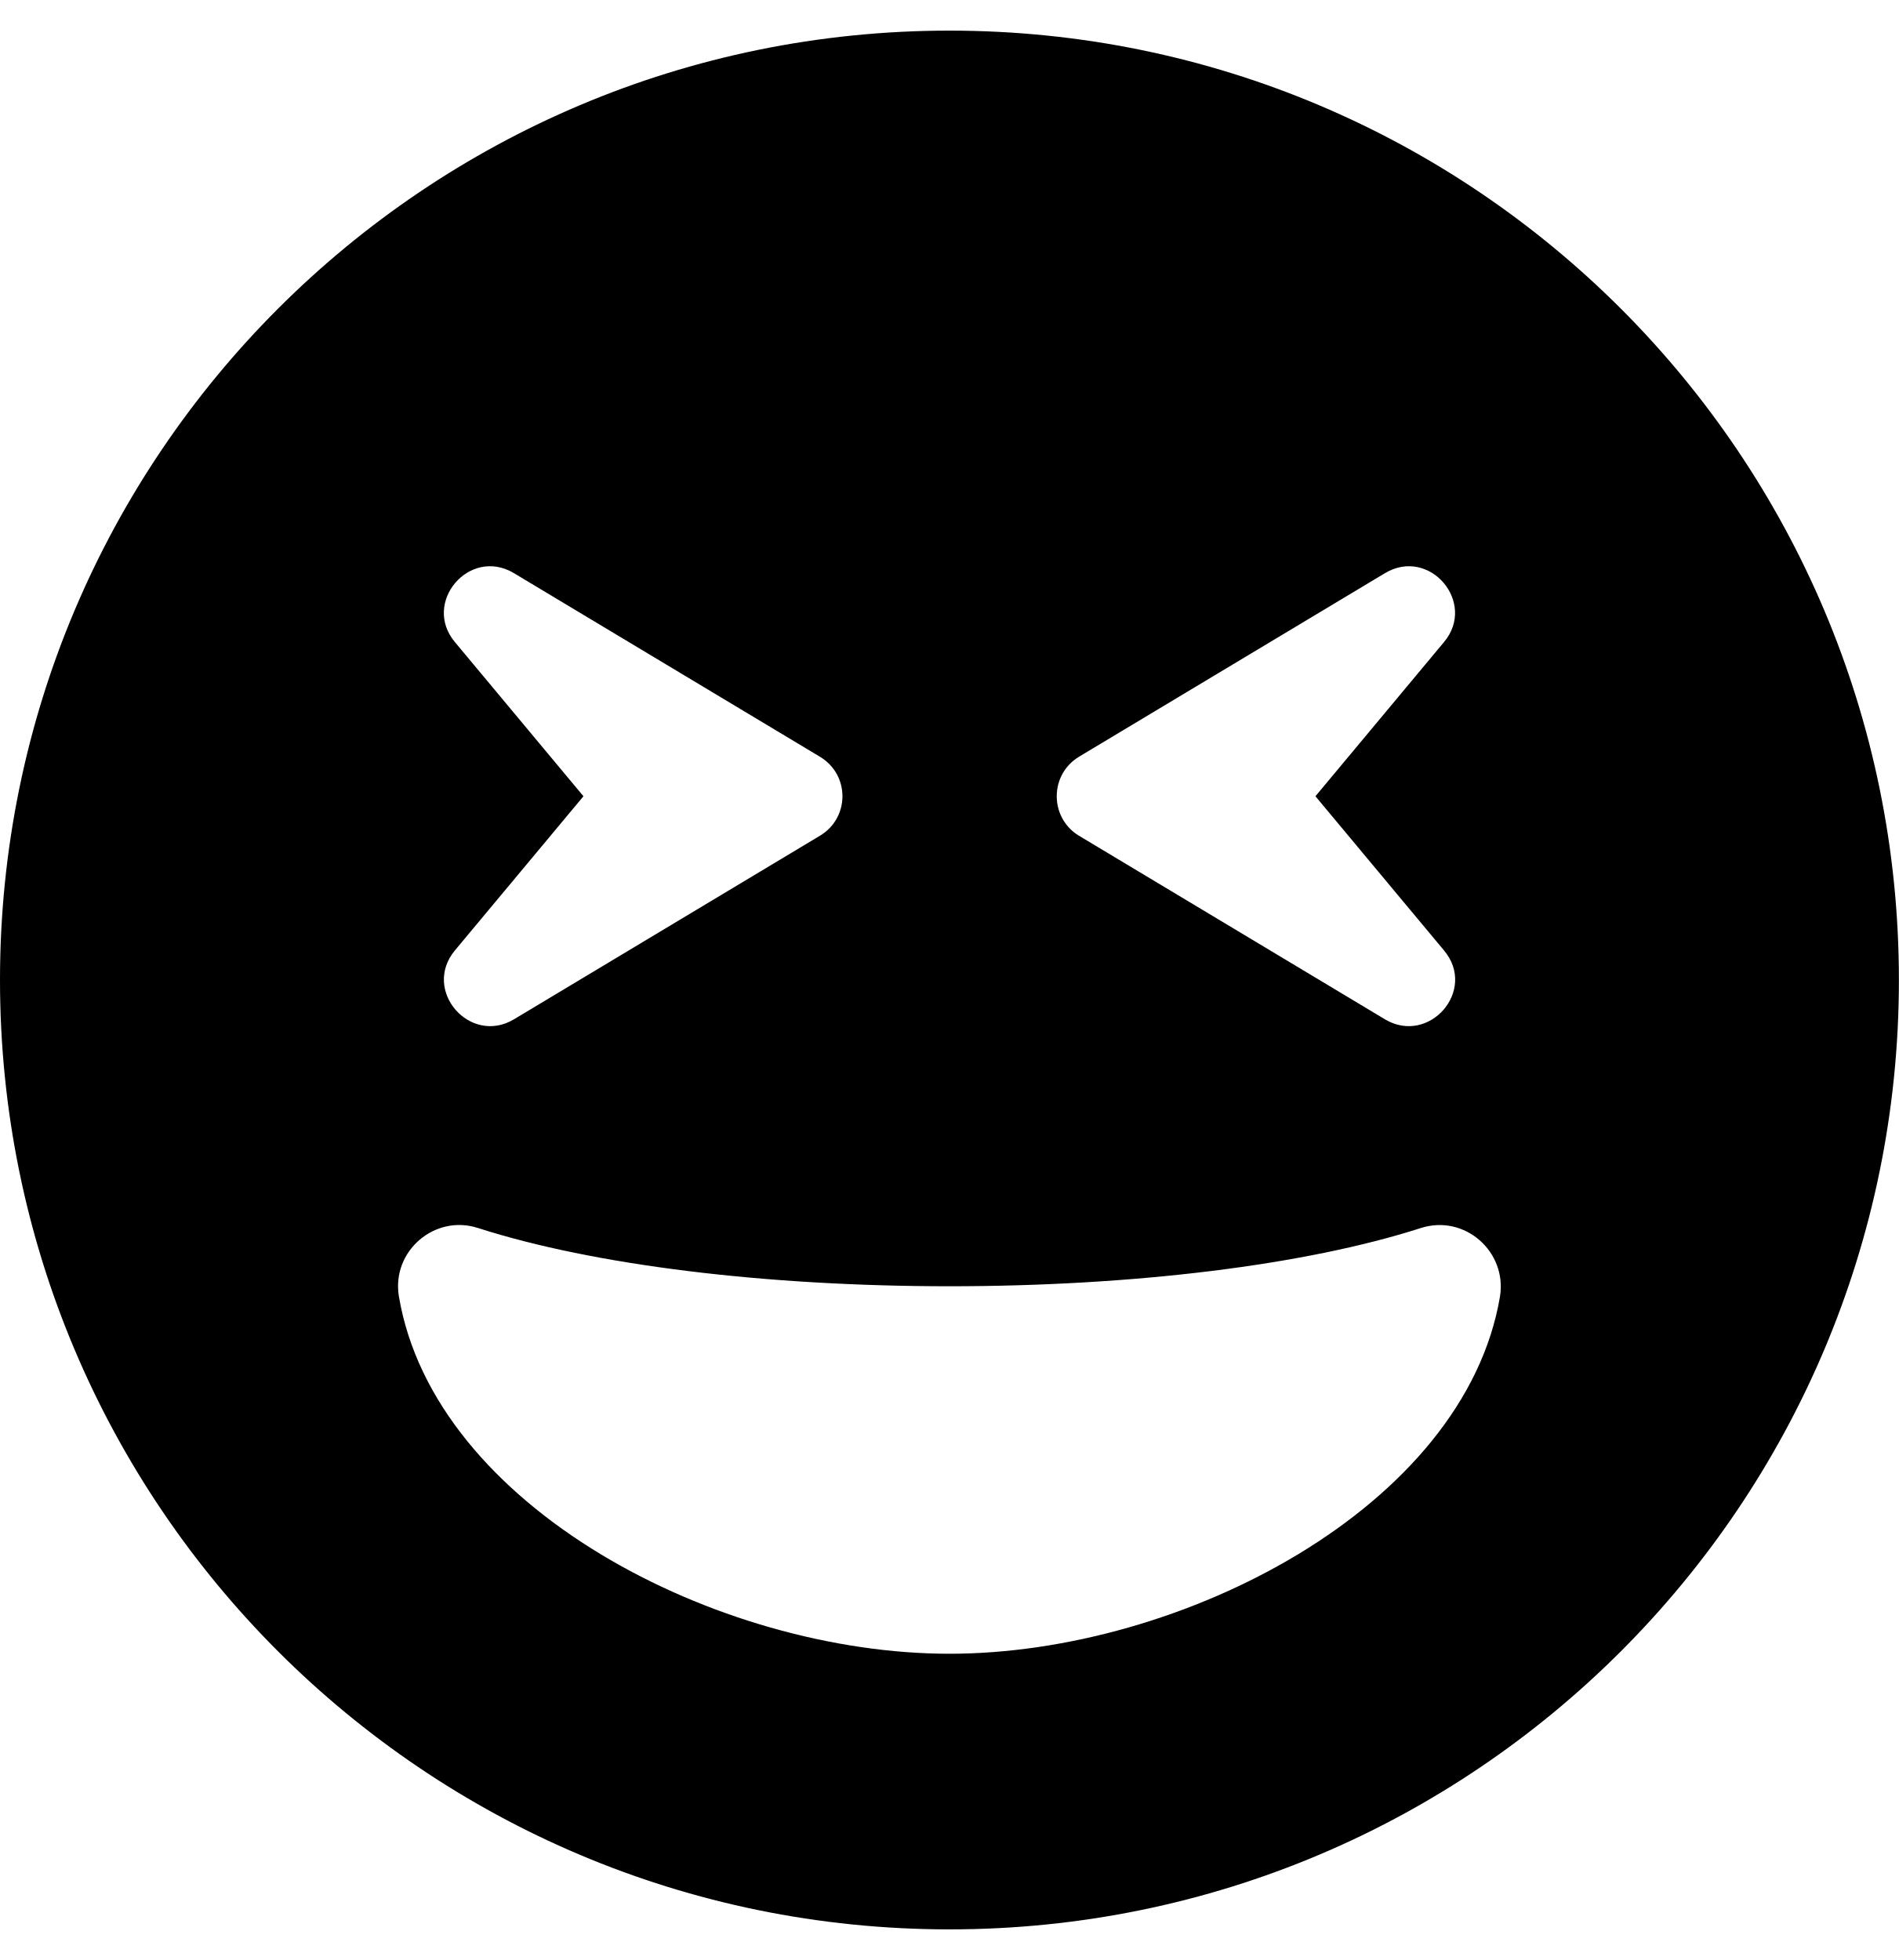
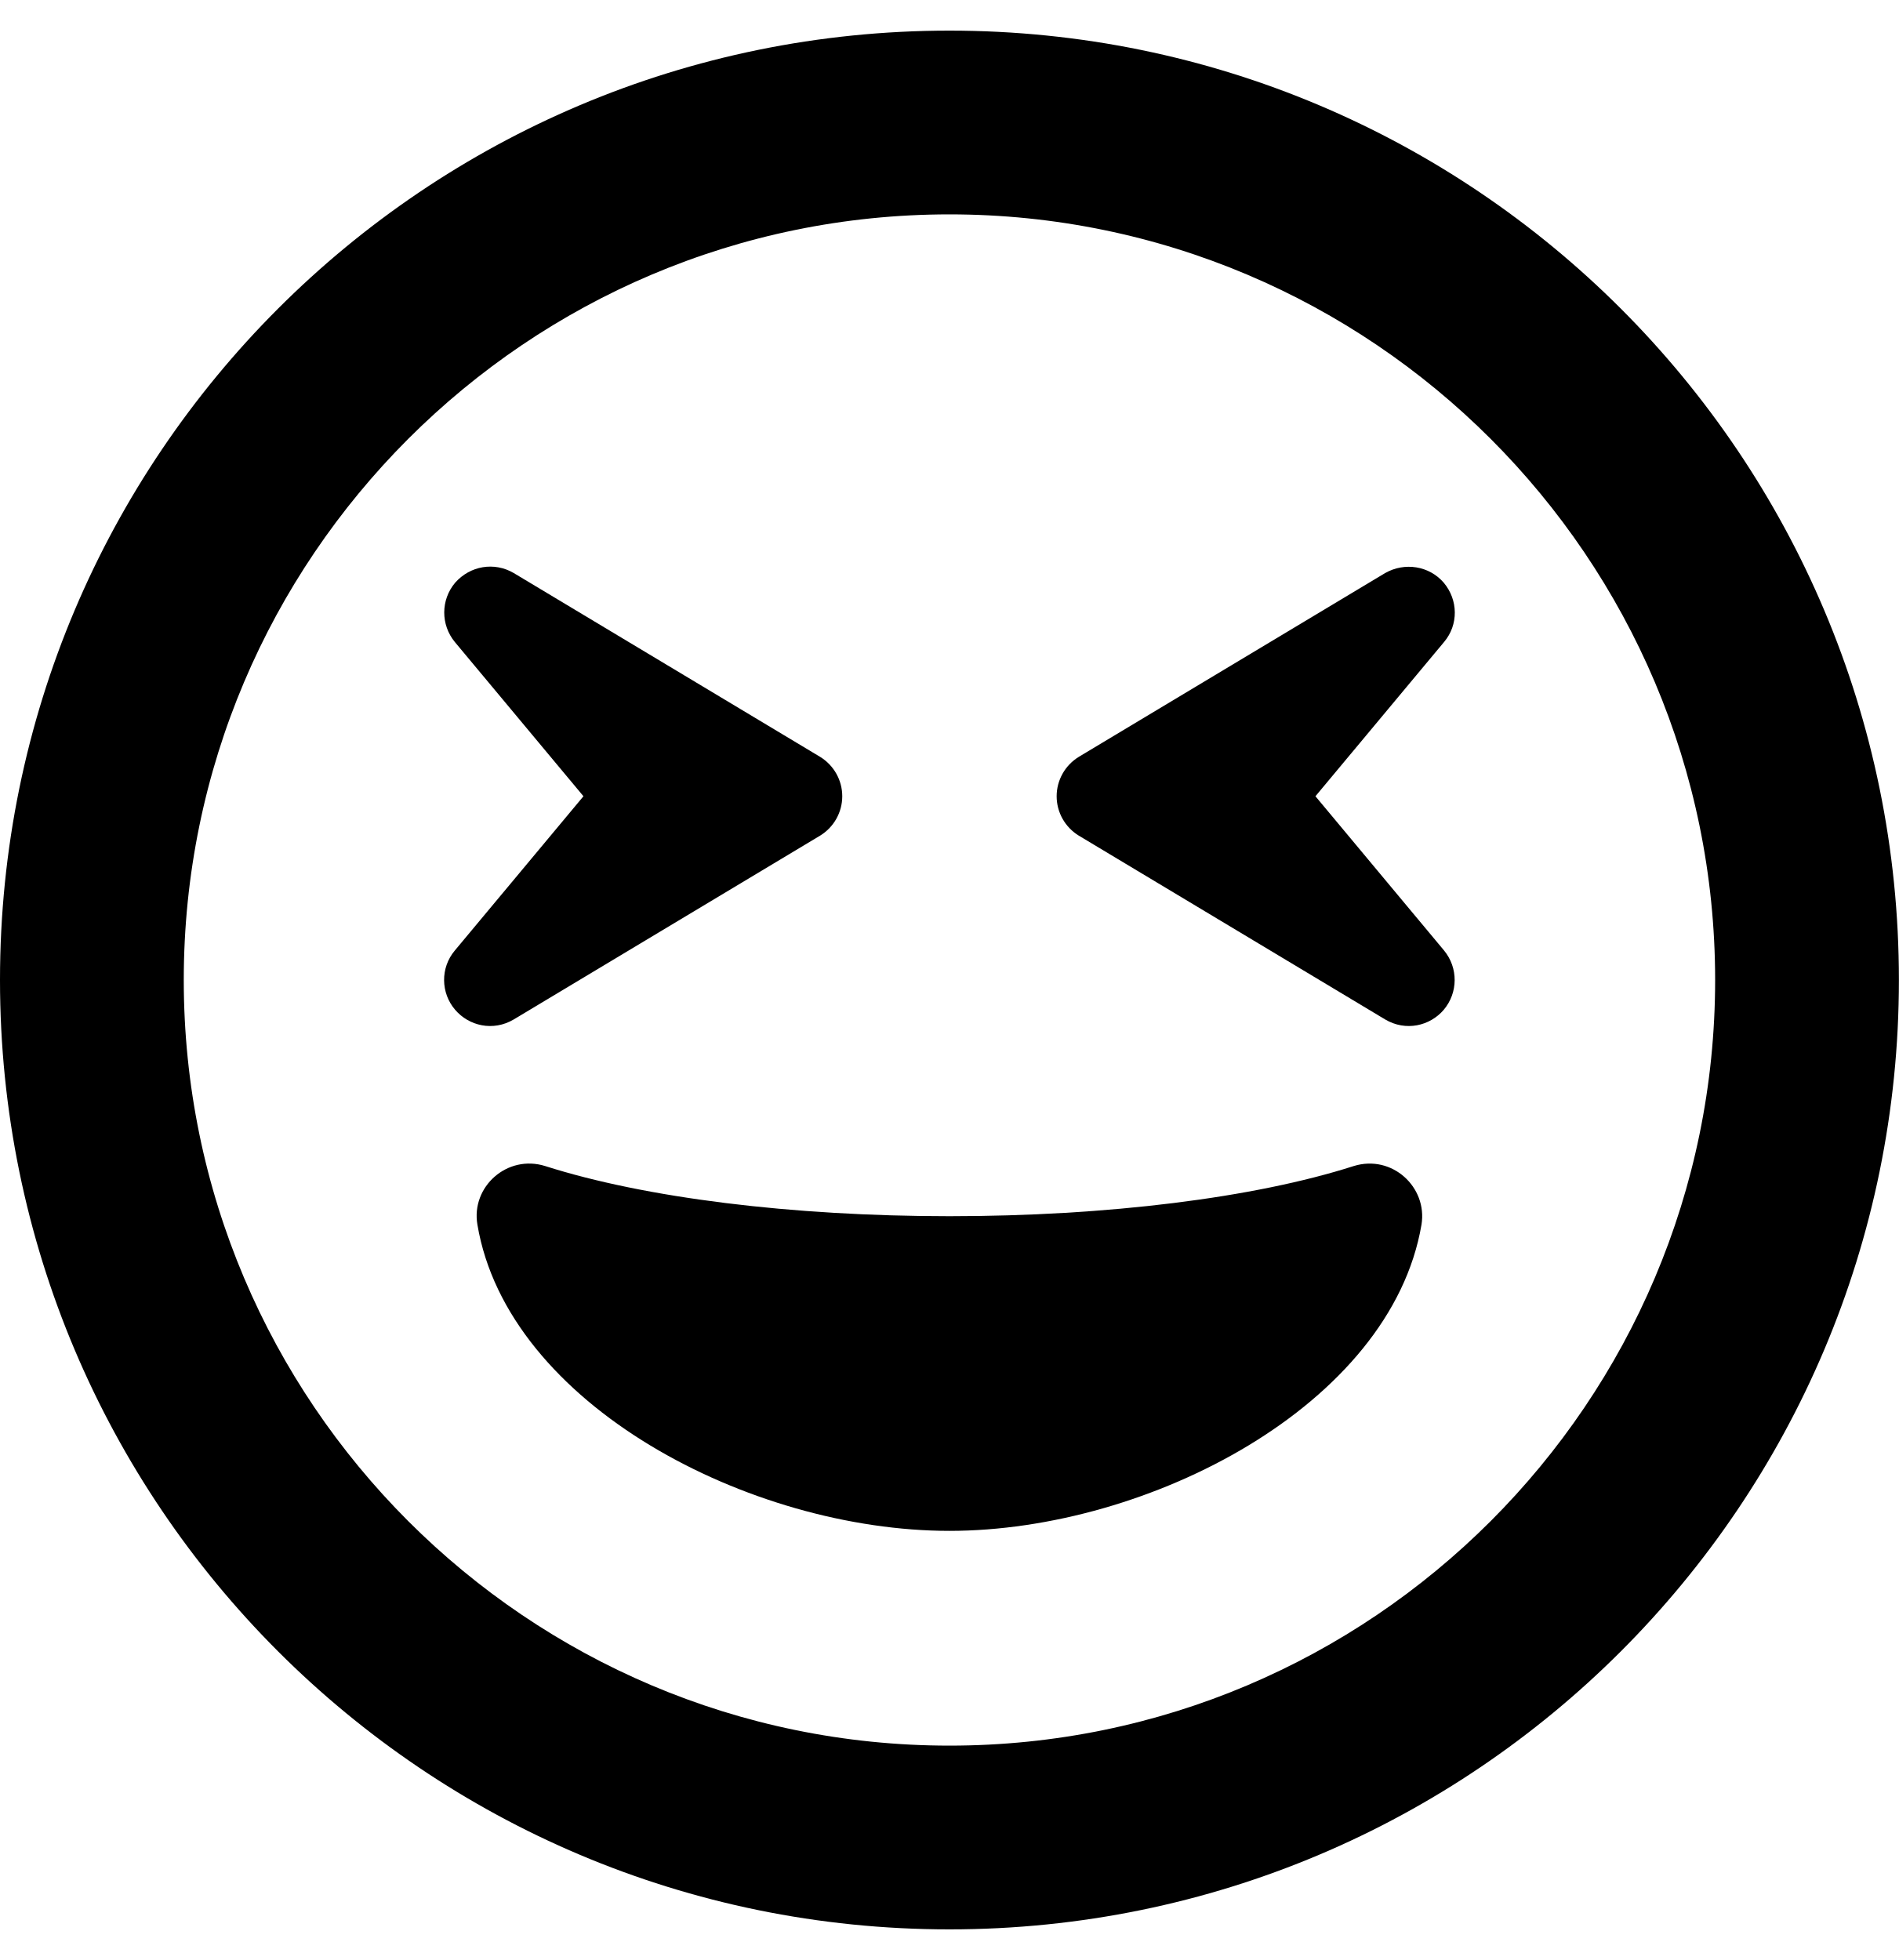
<svg xmlns="http://www.w3.org/2000/svg" viewBox="0 0 496 512">
-   <path d="M248 8C111 8 0 119 0 256s111 248 248 248 248-111 248-248S385 8 248 8zm33.8 189.7l80-48c11.6-6.9 24 7.7 15.4 18L343.6 208l33.6 40.3c8.7 10.4-3.9 24.8-15.4 18l-80-48c-7.7-4.7-7.7-15.9 0-20.6zm-163-30c-8.6-10.3 3.8-24.9 15.4-18l80 48c7.8 4.7 7.8 15.9 0 20.6l-80 48c-11.5 6.8-24-7.6-15.4-18l33.6-40.3-33.6-40.3zM248 432c-60.6 0-134.5-38.3-143.8-93.3-2-11.9 9.4-21.6 20.7-17.9C155.1 330.5 200 336 248 336s92.9-5.5 123.1-15.2c11.5-3.7 22.6 6.2 20.7 17.9-9.3 55-83.2 93.3-143.8 93.3z" />
+   <path d="M248 8C111 8 0 119 0 256s111 248 248 248 248-111 248-248S385 8 248 8zm0 448c-110.3 0-200-89.7-200-200S137.7 56 248 56s200 89.7 200 200-89.7 200-200 200zm105.6-151.4c-25.9 8.3-64.4 13.1-105.6 13.1s-79.6-4.8-105.6-13.1c-9.9-3.1-19.4 5.4-17.7 15.3 7.9 47.1 71.3 80 123.3 80s115.3-32.9 123.3-80c1.6-9.8-7.7-18.4-17.7-15.3zm-234.7-40.8c3.6 4.2 9.9 5.7 15.3 2.5l80-48c3.6-2.2 5.8-6.1 5.8-10.3s-2.2-8.1-5.8-10.3l-80-48c-5.1-3-11.4-1.9-15.3 2.5-3.8 4.5-3.8 11-.1 15.5l33.6 40.3-33.6 40.3c-3.8 4.5-3.7 11.1.1 15.5zm242.9 2.5c5.4 3.2 11.7 1.7 15.3-2.5 3.8-4.5 3.8-11 .1-15.5L343.6 208l33.6-40.3c3.8-4.5 3.7-11-.1-15.5-3.8-4.4-10.2-5.4-15.3-2.5l-80 48c-3.6 2.2-5.8 6.1-5.8 10.3s2.2 8.1 5.8 10.3l80 48z" />
</svg>
